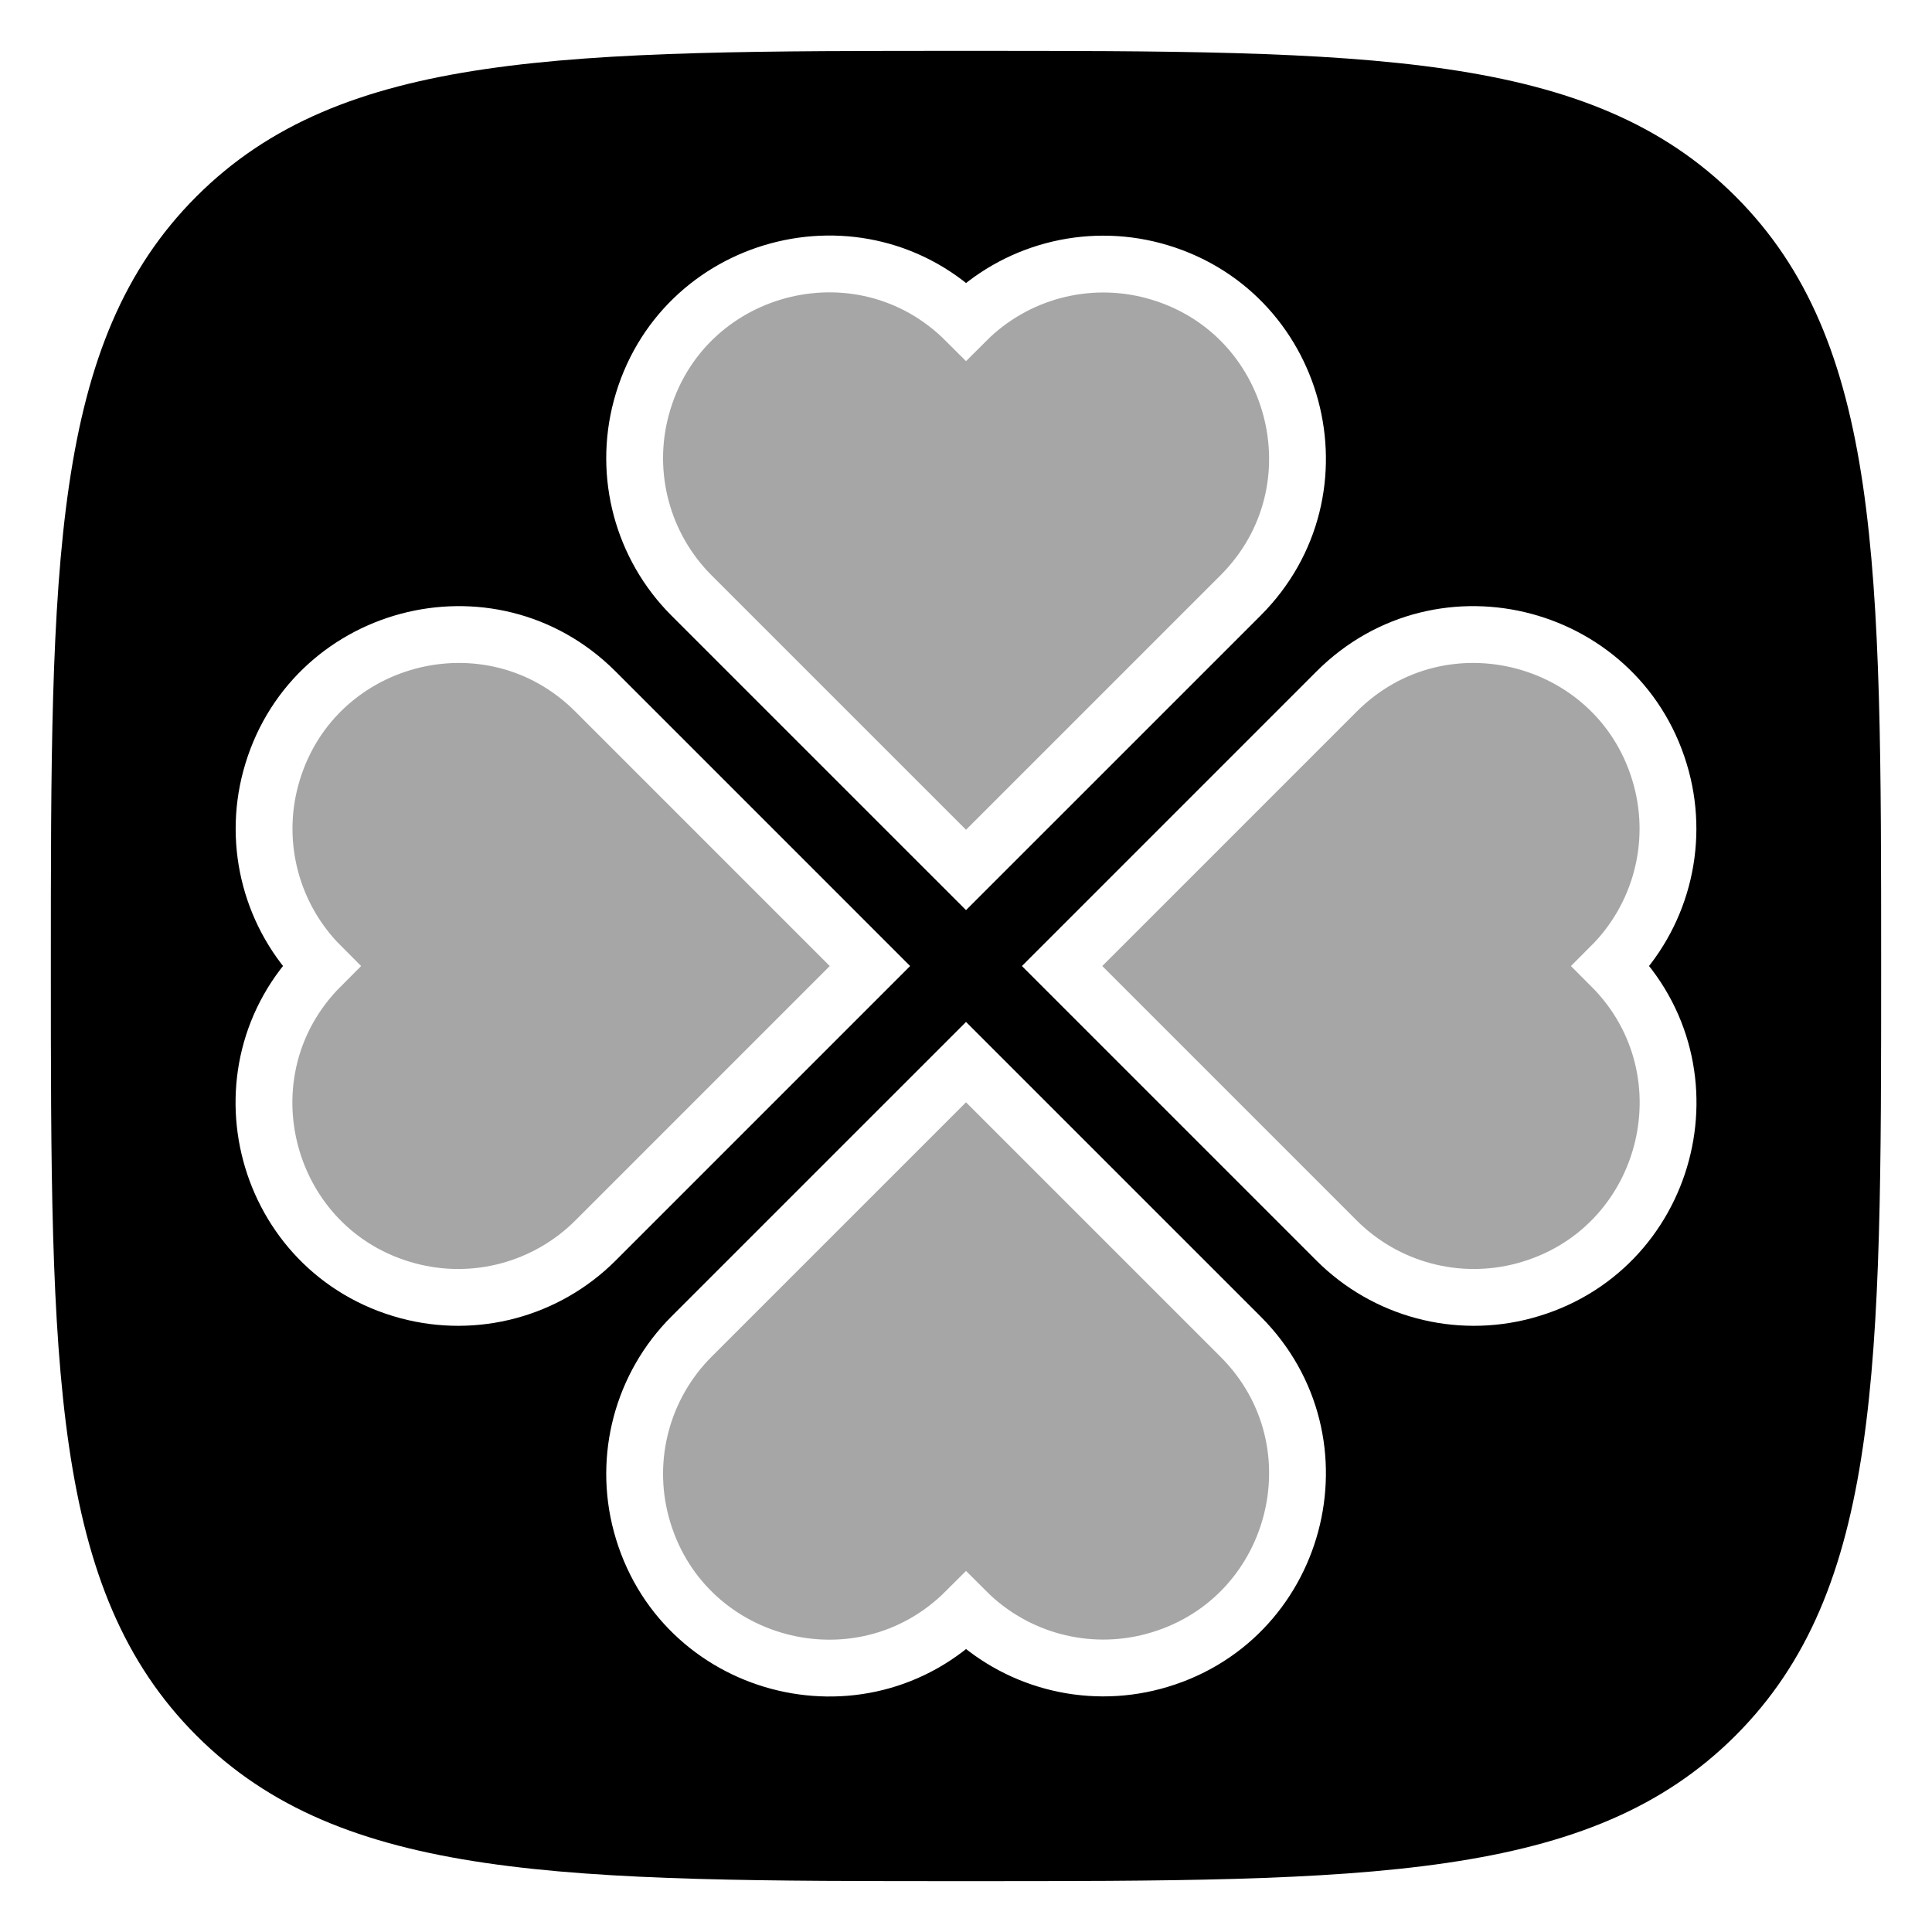
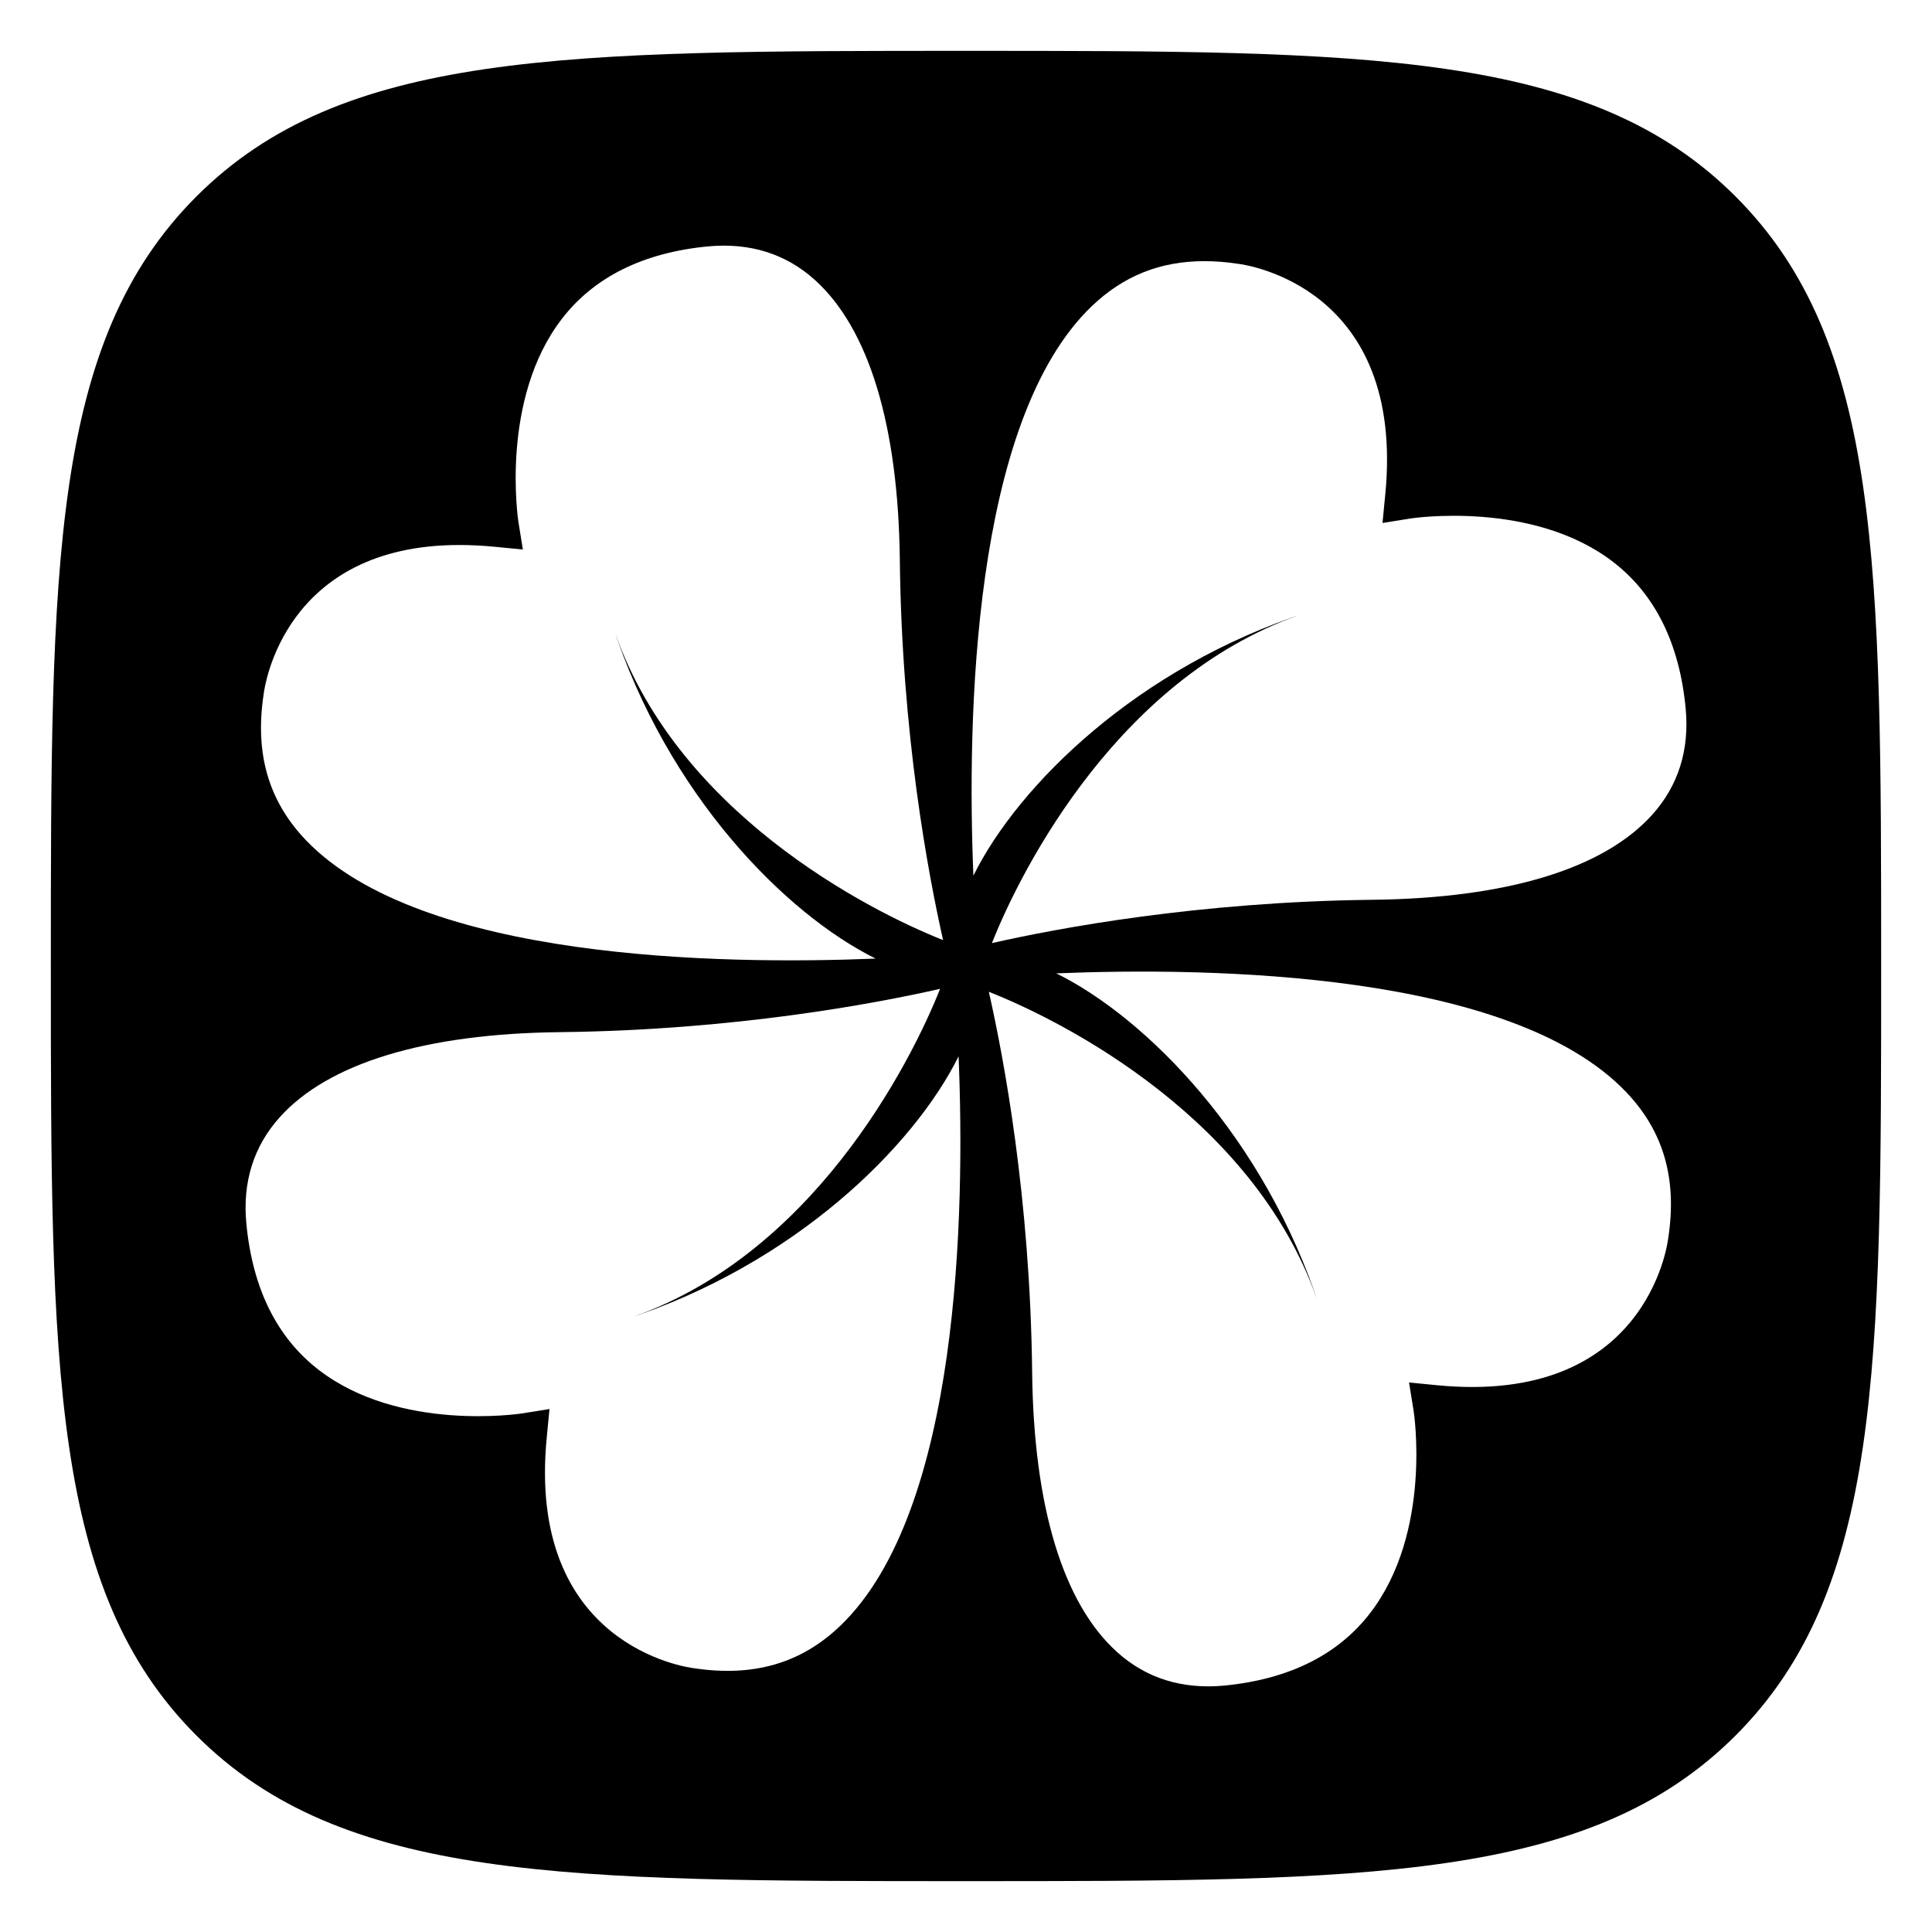
<svg xmlns="http://www.w3.org/2000/svg" xmlns:ns1="https://boxy-svg.com" id="main-svg" version="1.1" x="0px" y="0px" width="500px" height="500px" viewBox="-85 -85 170 170">
  <defs>
    <ns1:export>
      <ns1:file format="png" path="squircle.png" width="500" height="500" />
    </ns1:export>
    <clipPath id="clip-0">
      <path stroke-width="4.04" d="M 0 80.525 C 35.286 80.525 54.902 80.525 67.714 67.713 C 80.526 54.901 80.526 35.285 80.526 -0.001 C 80.526 -35.287 80.526 -54.905 67.714 -67.715 C 54.902 -80.525 35.286 -80.525 0 -80.525 C -35.286 -80.525 -54.902 -80.525 -67.714 -67.715 C -80.526 -54.905 -80.526 -35.287 -80.526 -0.001 C -80.526 35.285 -80.526 54.901 -67.714 67.713 C -54.902 80.525 -35.286 80.525 0 80.525 Z" style="fill: rgb(255, 255, 255); stroke-width: 4.04;" />
    </clipPath>
-     <linearGradient gradientUnits="userSpaceOnUse" x1="37.635" y1="-349.78" x2="37.635" y2="361.531" id="gradient-9" gradientTransform="matrix(0.238995, 0, 0, 0.238995, -8.9947, -1.404213)">
-       <stop offset="0" style="stop-color: oklab(0.809 -0.11 -0.077);" />
-       <stop offset="0.319" style="stop-color: oklab(0.778 -0.108 -0.076);" />
-       <stop offset="0.65" style="stop-color: oklab(0.727 -0.163 0.124);" />
-       <stop offset="1" style="stop-color: oklab(0.644 -0.164 0.124);" />
+     <linearGradient gradientUnits="userSpaceOnUse" x1="37.635" y1="-349.78" x2="37.635" y2="361.531" id="gradient-1" gradientTransform="matrix(0.281171, 0, 0, 0.281171, -10.582, -1.652013)">
+       <stop offset="0" style="stop-color: oklch(0.766 0.266 143);" />
+       <stop offset="1" style="stop-color: oklch(0.499 0.217 143);" />
    </linearGradient>
  </defs>
  <g style="clip-path: url(&quot;#clip-0&quot;);">
-     <rect x="-85" y="-85" width="170" height="170" style="fill: url(&quot;#gradient-9&quot;);" />
-     <path style="stroke: rgb(255, 255, 255); stroke-width: 5px; fill: rgba(255, 255, 255, 0.65);" d="M 0.002 8.457 L 24.157 32.611 C 33.455 41.908 29.2 57.783 16.499 61.187 C 10.607 62.766 4.317 61.08 0.002 56.765 C -9.296 66.063 -25.172 61.808 -28.574 49.109 C -30.154 43.215 -28.467 36.926 -24.153 32.611 L 0.002 8.457 Z M 0.002 -8.452 L 24.157 -32.605 C 33.455 -41.905 29.2 -57.779 16.499 -61.183 C 10.607 -62.758 4.317 -61.075 0.002 -56.759 C -9.296 -66.061 -25.172 -61.803 -28.574 -49.105 C -30.154 -43.207 -28.467 -36.921 -24.153 -32.605 L 0.002 -8.452 Z M 8.456 0.003 L 32.61 -24.153 C 41.907 -33.451 57.782 -29.193 61.187 -16.495 C 62.764 -10.602 61.08 -4.313 56.765 0.003 C 66.061 9.3 61.807 25.176 49.109 28.579 C 43.213 30.157 36.925 28.471 32.61 24.158 L 8.456 0.003 Z M -8.452 0.003 L -32.605 -24.153 C -41.9 -33.451 -57.779 -29.193 -61.183 -16.495 C -62.76 -10.602 -61.075 -4.313 -56.76 0.003 C -66.057 9.3 -61.802 25.176 -49.105 28.579 C -43.206 30.157 -36.923 28.471 -32.605 24.158 L -8.452 0.003 Z" />
+     <g style="" transform="matrix(0.85, 0, 0, 0.85, 0.000004, 0.000003)">
+       <rect x="-100" y="-100" width="200" height="200" style="fill: url(&quot;#gradient-1&quot;);" />
+       <g style="" transform="matrix(4.14306, 0, 0, 4.14306, -102.7535, -46.52743)">
+         <path d="M 22.543 11.045 C 20.279 9.923 17.338 6.939 15.963 2.698 C 15.869 2.409 15.674 2.792 15.963 2.698 C 16.254 2.605 15.871 2.411 15.963 2.698 C 17.474 7.359 22.363 9.844 24.229 10.583 C 23.859 8.944 23.196 5.436 23.148 1.088 C 23.11 -2.278 22.374 -4.698 21.023 -5.914 C 20.293 -6.569 19.401 -6.847 18.354 -6.75 C 16.74 -6.595 15.513 -5.987 14.708 -4.945 C 13.151 -2.931 13.612 0.091 13.616 0.122 L 13.729 0.824 L 13.021 0.755 C 12.712 0.725 12.419 0.711 12.141 0.711 C 7.757 0.711 7.273 4.267 7.254 4.428 C 7.026 5.916 7.371 7.105 8.307 8.085 C 11.179 11.086 18.668 11.203 22.543 11.045 L 22.543 11.045 Z" style="stroke-width: 0.4; fill: rgb(255, 255, 255);" />
+         <path d="M 33.333 2.392 C 33.624 2.298 33.239 2.103 33.333 2.392 C 33.427 2.68 33.621 2.298 33.333 2.392 C 28.672 3.903 26.188 8.792 25.449 10.658 C 27.088 10.287 30.596 9.626 34.946 9.576 C 38.311 9.539 40.732 8.803 41.947 7.451 C 42.602 6.723 42.883 5.825 42.782 4.784 C 42.627 3.17 42.019 1.944 40.977 1.139 C 38.964 -0.417 35.941 0.044 35.91 0.048 L 35.208 0.161 L 35.277 -0.547 C 35.785 -5.747 31.775 -6.294 31.605 -6.314 C 31.31 -6.36 31.027 -6.381 30.755 -6.381 C 29.653 -6.381 28.733 -6.011 27.949 -5.261 C 24.946 -2.392 24.827 5.098 24.986 8.973 C 26.107 6.708 29.091 3.767 33.333 2.392 L 33.333 2.392 Z" style="stroke-width: 0.4; fill: rgb(255, 255, 255);" />
+         <path d="M 27.058 11.414 C 29.322 12.536 32.265 15.52 33.64 19.761 C 33.733 20.05 33.929 19.667 33.64 19.761 C 33.583 19.78 33.526 19.787 33.471 19.787 C 33.24 19.787 33.715 19.992 33.64 19.761 C 32.124 15.087 27.238 12.609 25.372 11.875 C 25.743 13.512 26.405 17.023 26.454 21.373 C 26.491 24.739 27.227 27.159 28.579 28.375 C 29.307 29.03 30.202 29.306 31.247 29.211 C 32.863 29.055 34.091 28.447 34.897 27.401 C 36.458 25.378 35.99 22.37 35.985 22.339 L 35.871 21.636 L 36.58 21.706 C 41.779 22.208 42.327 18.205 42.347 18.034 C 42.576 16.547 42.23 15.358 41.294 14.378 C 38.424 11.373 30.935 11.256 27.058 11.414 L 27.058 11.414 Z" style="stroke-width: 0.4; fill: rgb(255, 255, 255);" />
+         <path d="M 24.616 13.487 C 23.494 15.751 20.51 18.694 16.269 20.068 C 16.213 20.087 16.325 20.068 16.269 20.068 C 16.038 20.068 16.344 20.301 16.269 20.068 C 16.175 19.779 15.98 20.162 16.269 20.068 C 20.93 18.556 23.414 13.668 24.154 11.801 C 22.516 12.172 19.007 12.834 14.657 12.883 C 11.291 12.92 8.871 13.656 7.655 15.008 C 7.001 15.736 6.719 16.634 6.821 17.675 C 6.976 19.289 7.583 20.515 8.626 21.32 C 10.64 22.878 13.662 22.415 13.693 22.412 L 14.394 22.3 L 14.326 23.008 C 13.818 28.208 17.827 28.754 17.997 28.775 C 19.483 29.001 20.674 28.658 21.654 27.722 C 24.657 24.853 24.776 17.362 24.616 13.487 L 24.616 13.487 Z" style="stroke-width: 0.4; fill: rgb(255, 255, 255);" />
+       </g>
+     </g>
  </g>
</svg>
